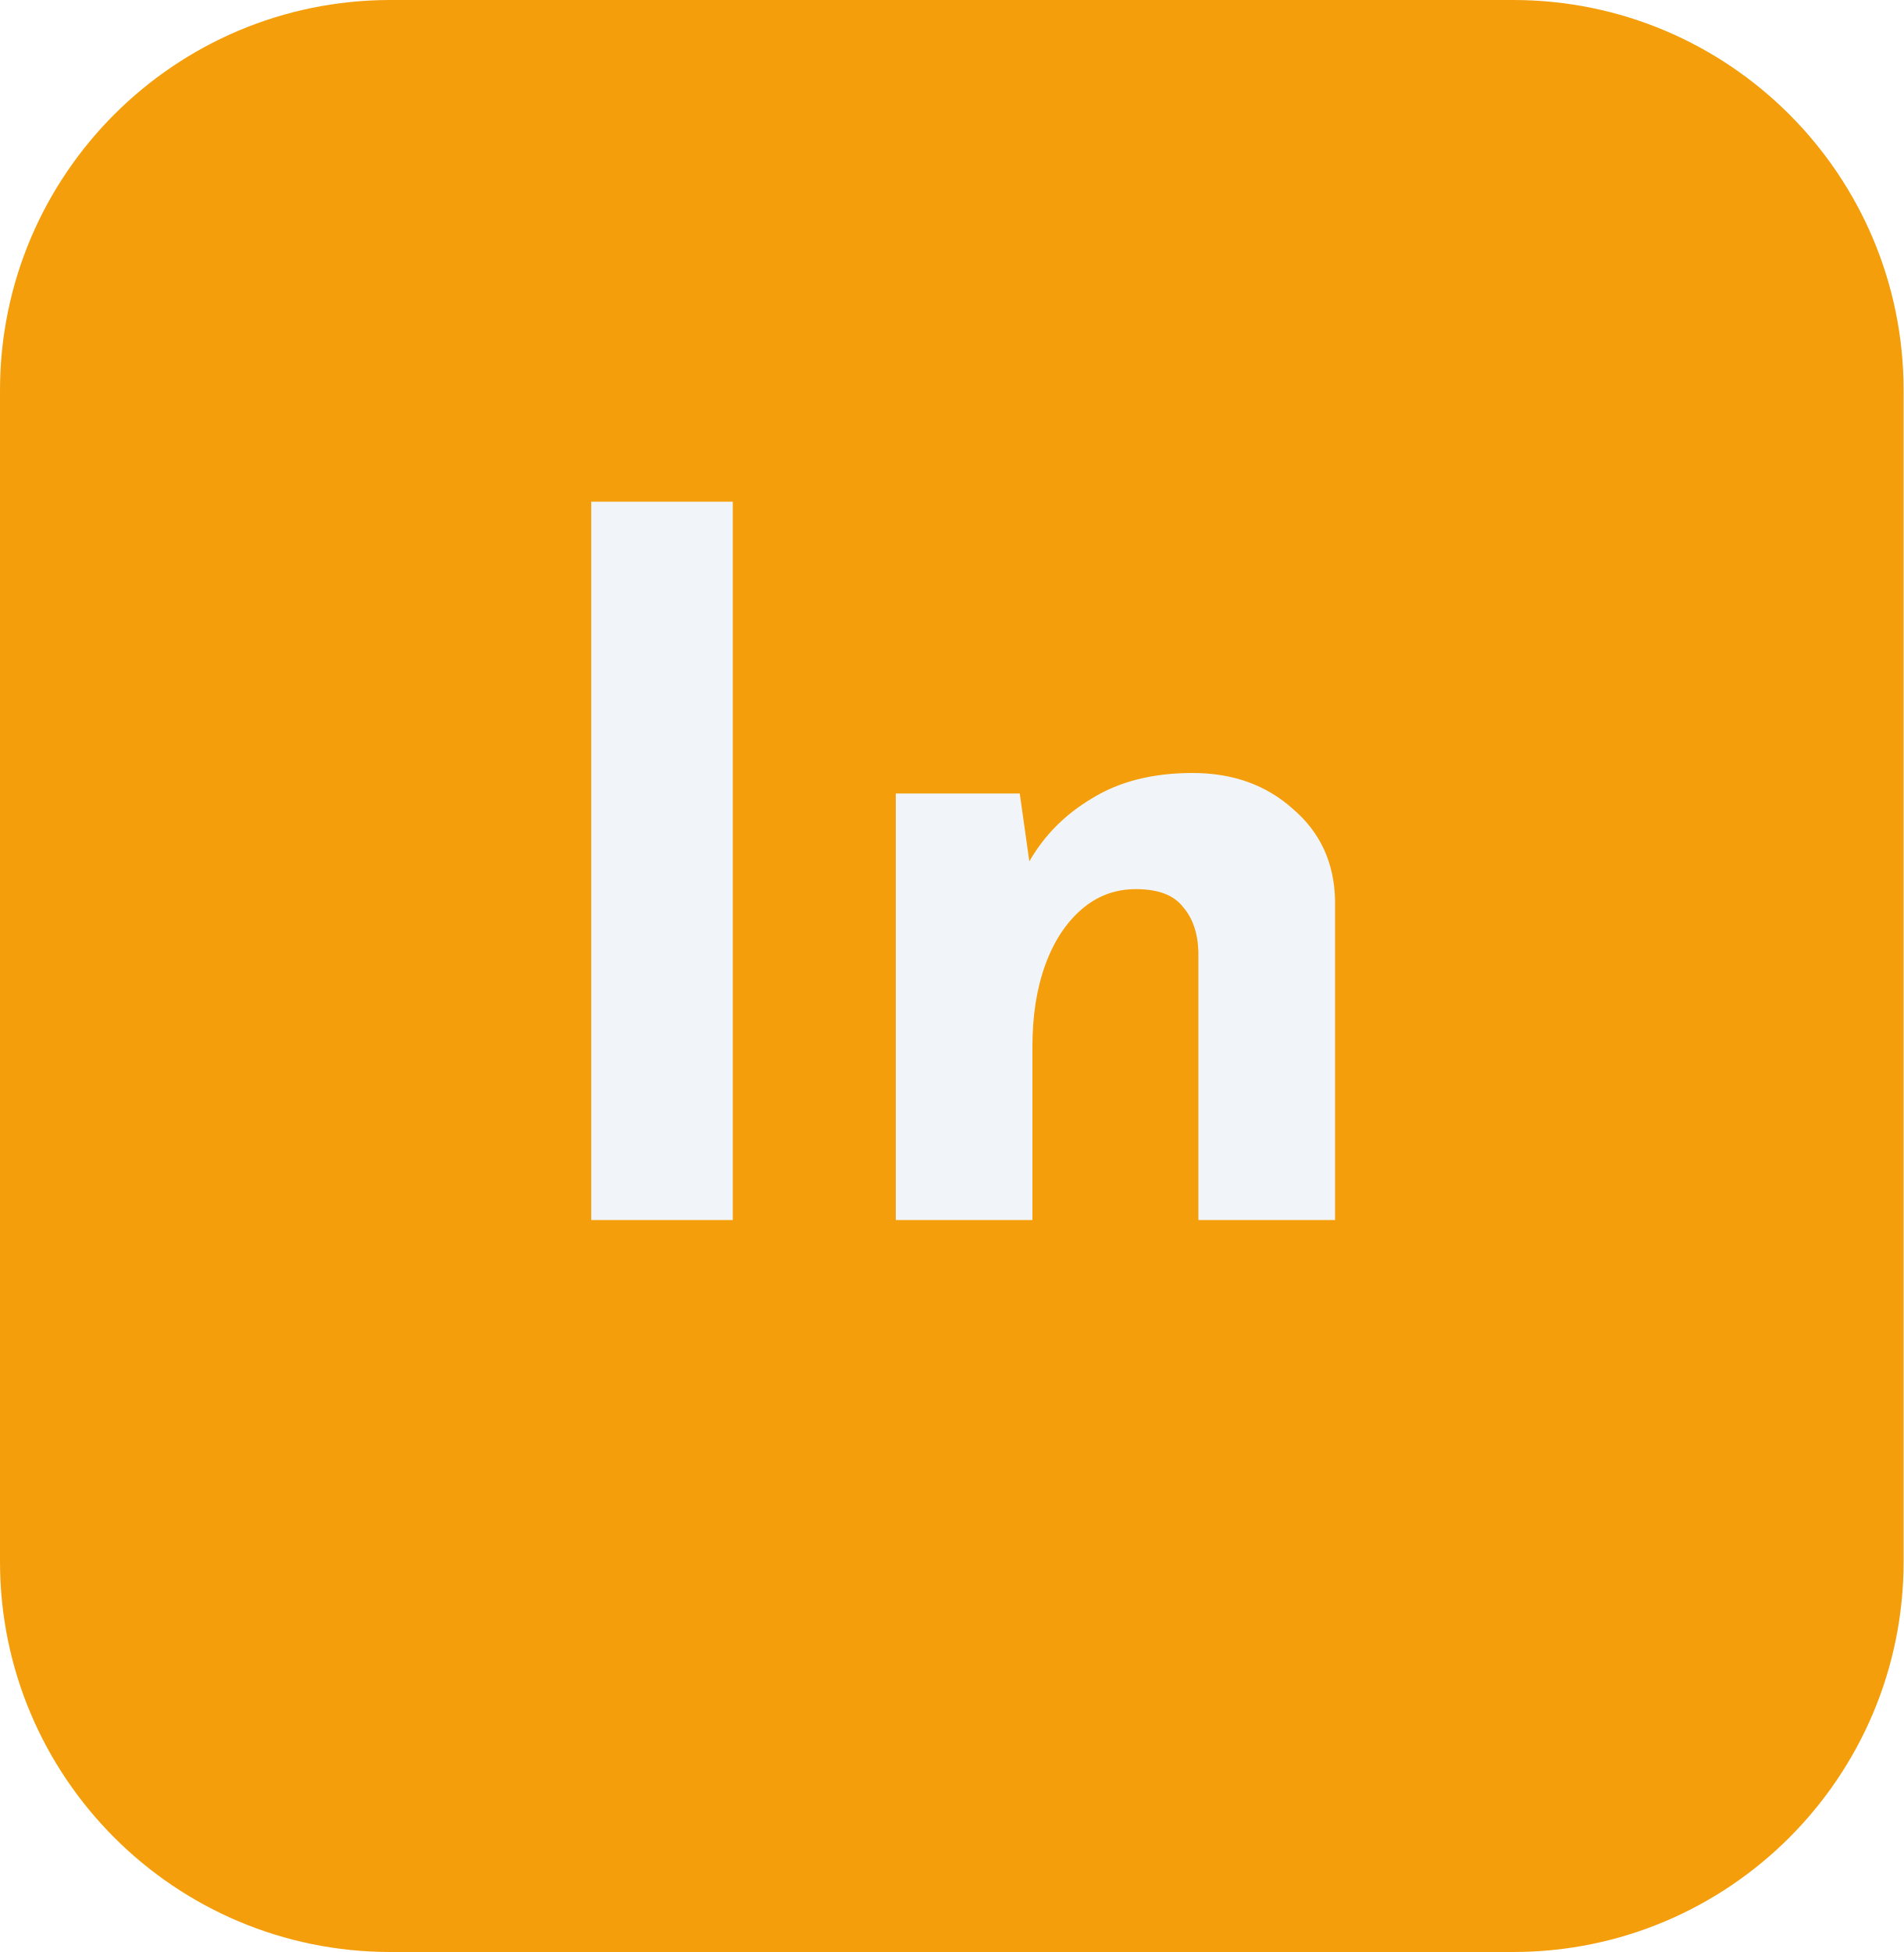
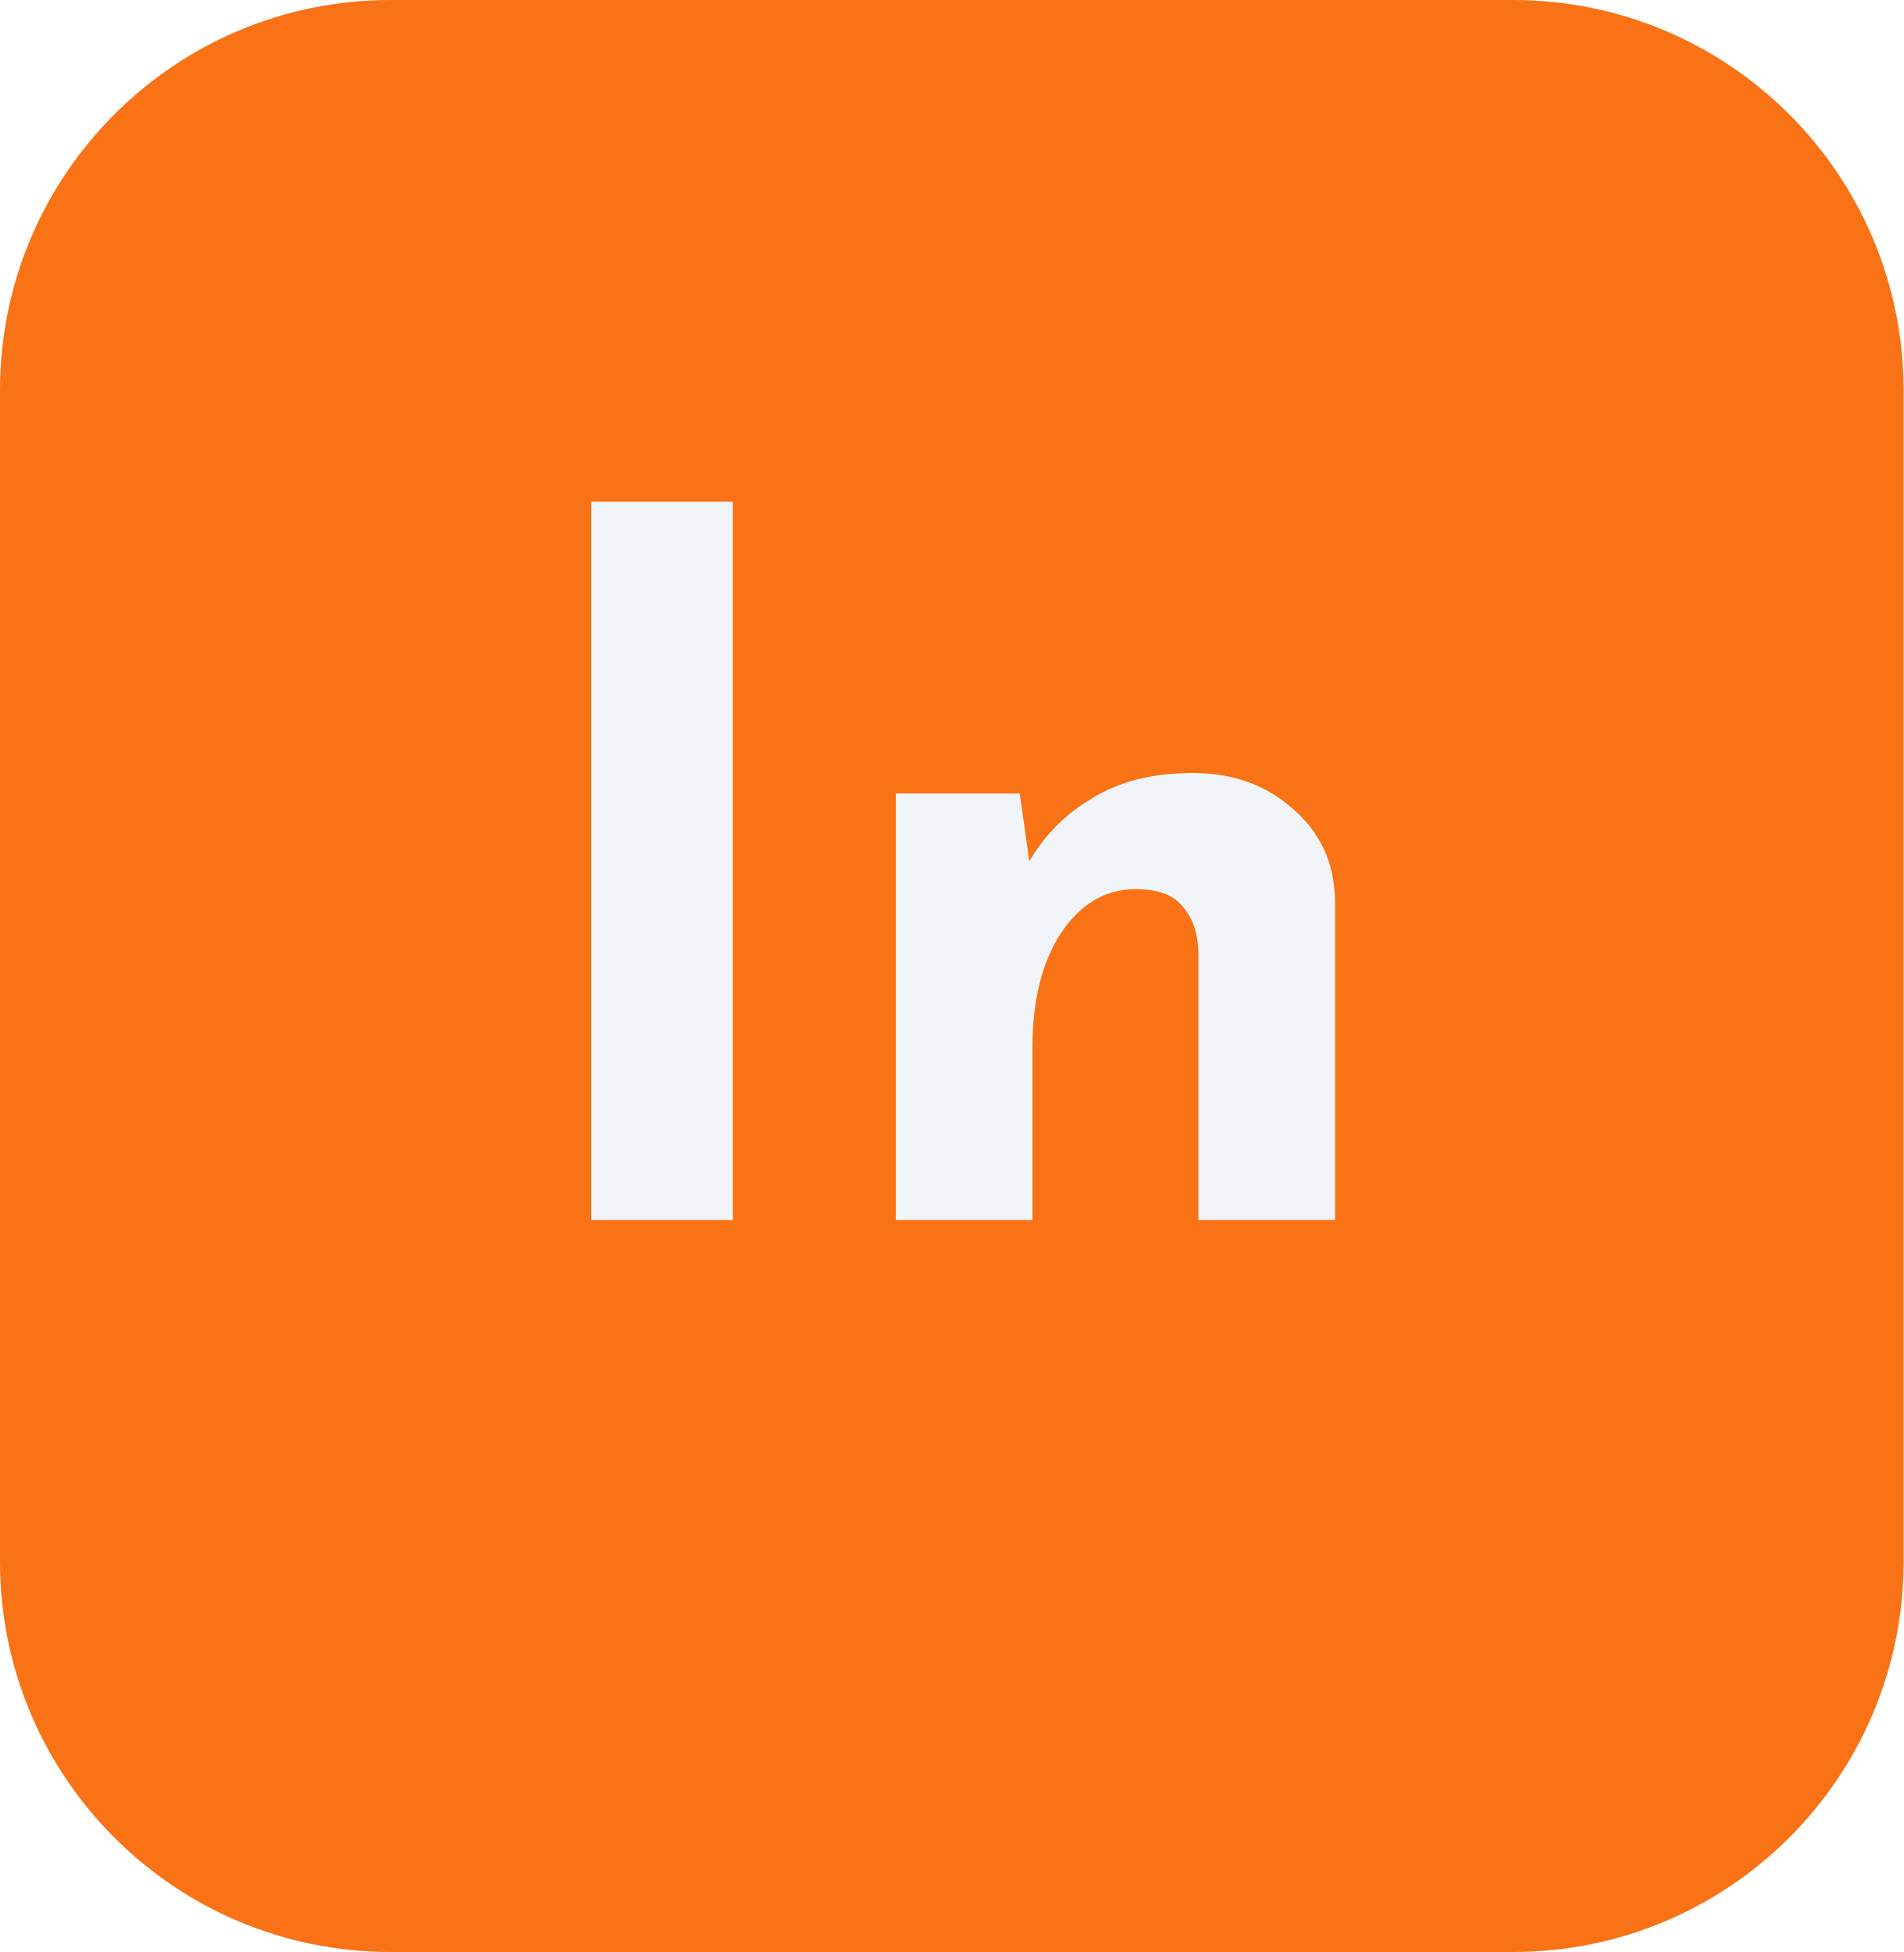
<svg xmlns="http://www.w3.org/2000/svg" width="39" height="40" viewBox="0 0 39 40" fill="none">
-   <rect width="39" height="40" rx="8" fill="#F59E0B" />
+   <rect width="39" height="40" rx="8" fill="#F97316" />
  <path d="M12.113 10.28H15.013V25H12.113V10.28ZM20.892 16.26L21.112 17.82L21.072 17.68C21.379 17.133 21.812 16.693 22.372 16.36C22.932 16.013 23.619 15.84 24.432 15.84C25.259 15.84 25.945 16.087 26.492 16.58C27.052 17.06 27.339 17.687 27.352 18.46V25H24.552V19.5C24.539 19.113 24.432 18.807 24.232 18.58C24.045 18.34 23.725 18.22 23.272 18.22C22.845 18.22 22.472 18.36 22.152 18.64C21.832 18.92 21.585 19.3 21.412 19.78C21.239 20.26 21.152 20.813 21.152 21.44V25H18.352V16.26H20.892Z" fill="#F1F5F9" />
</svg>
